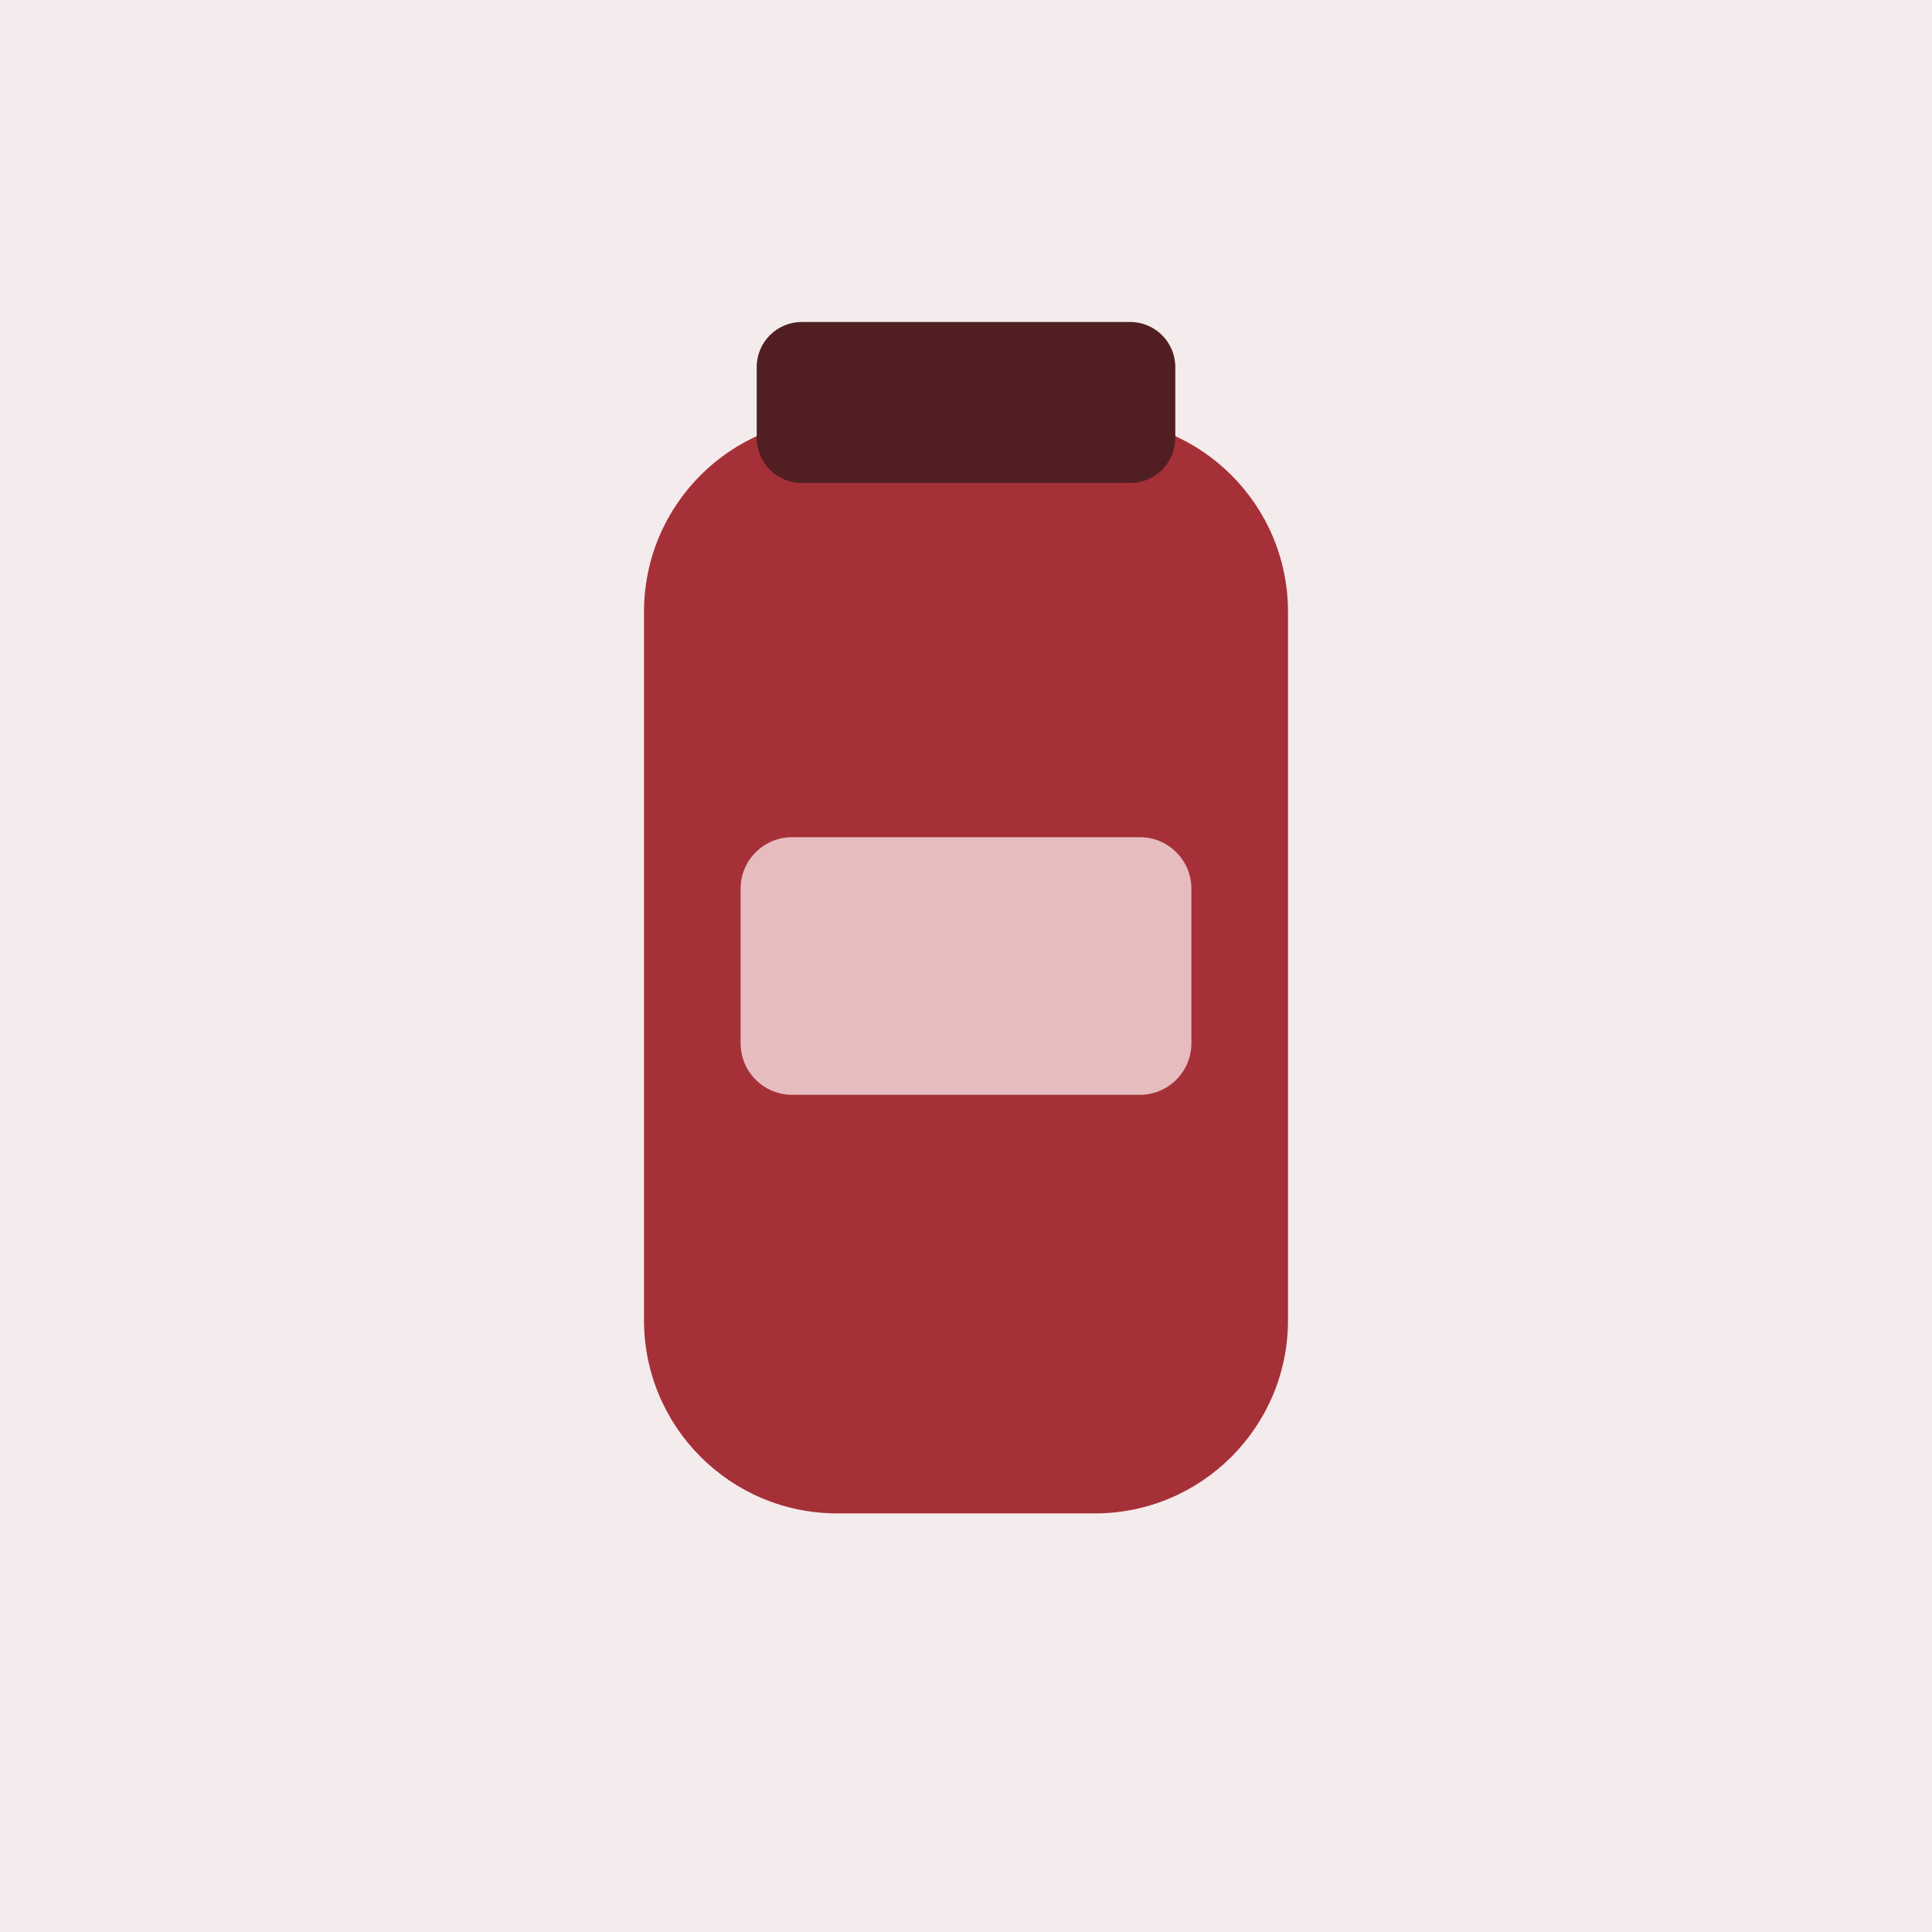
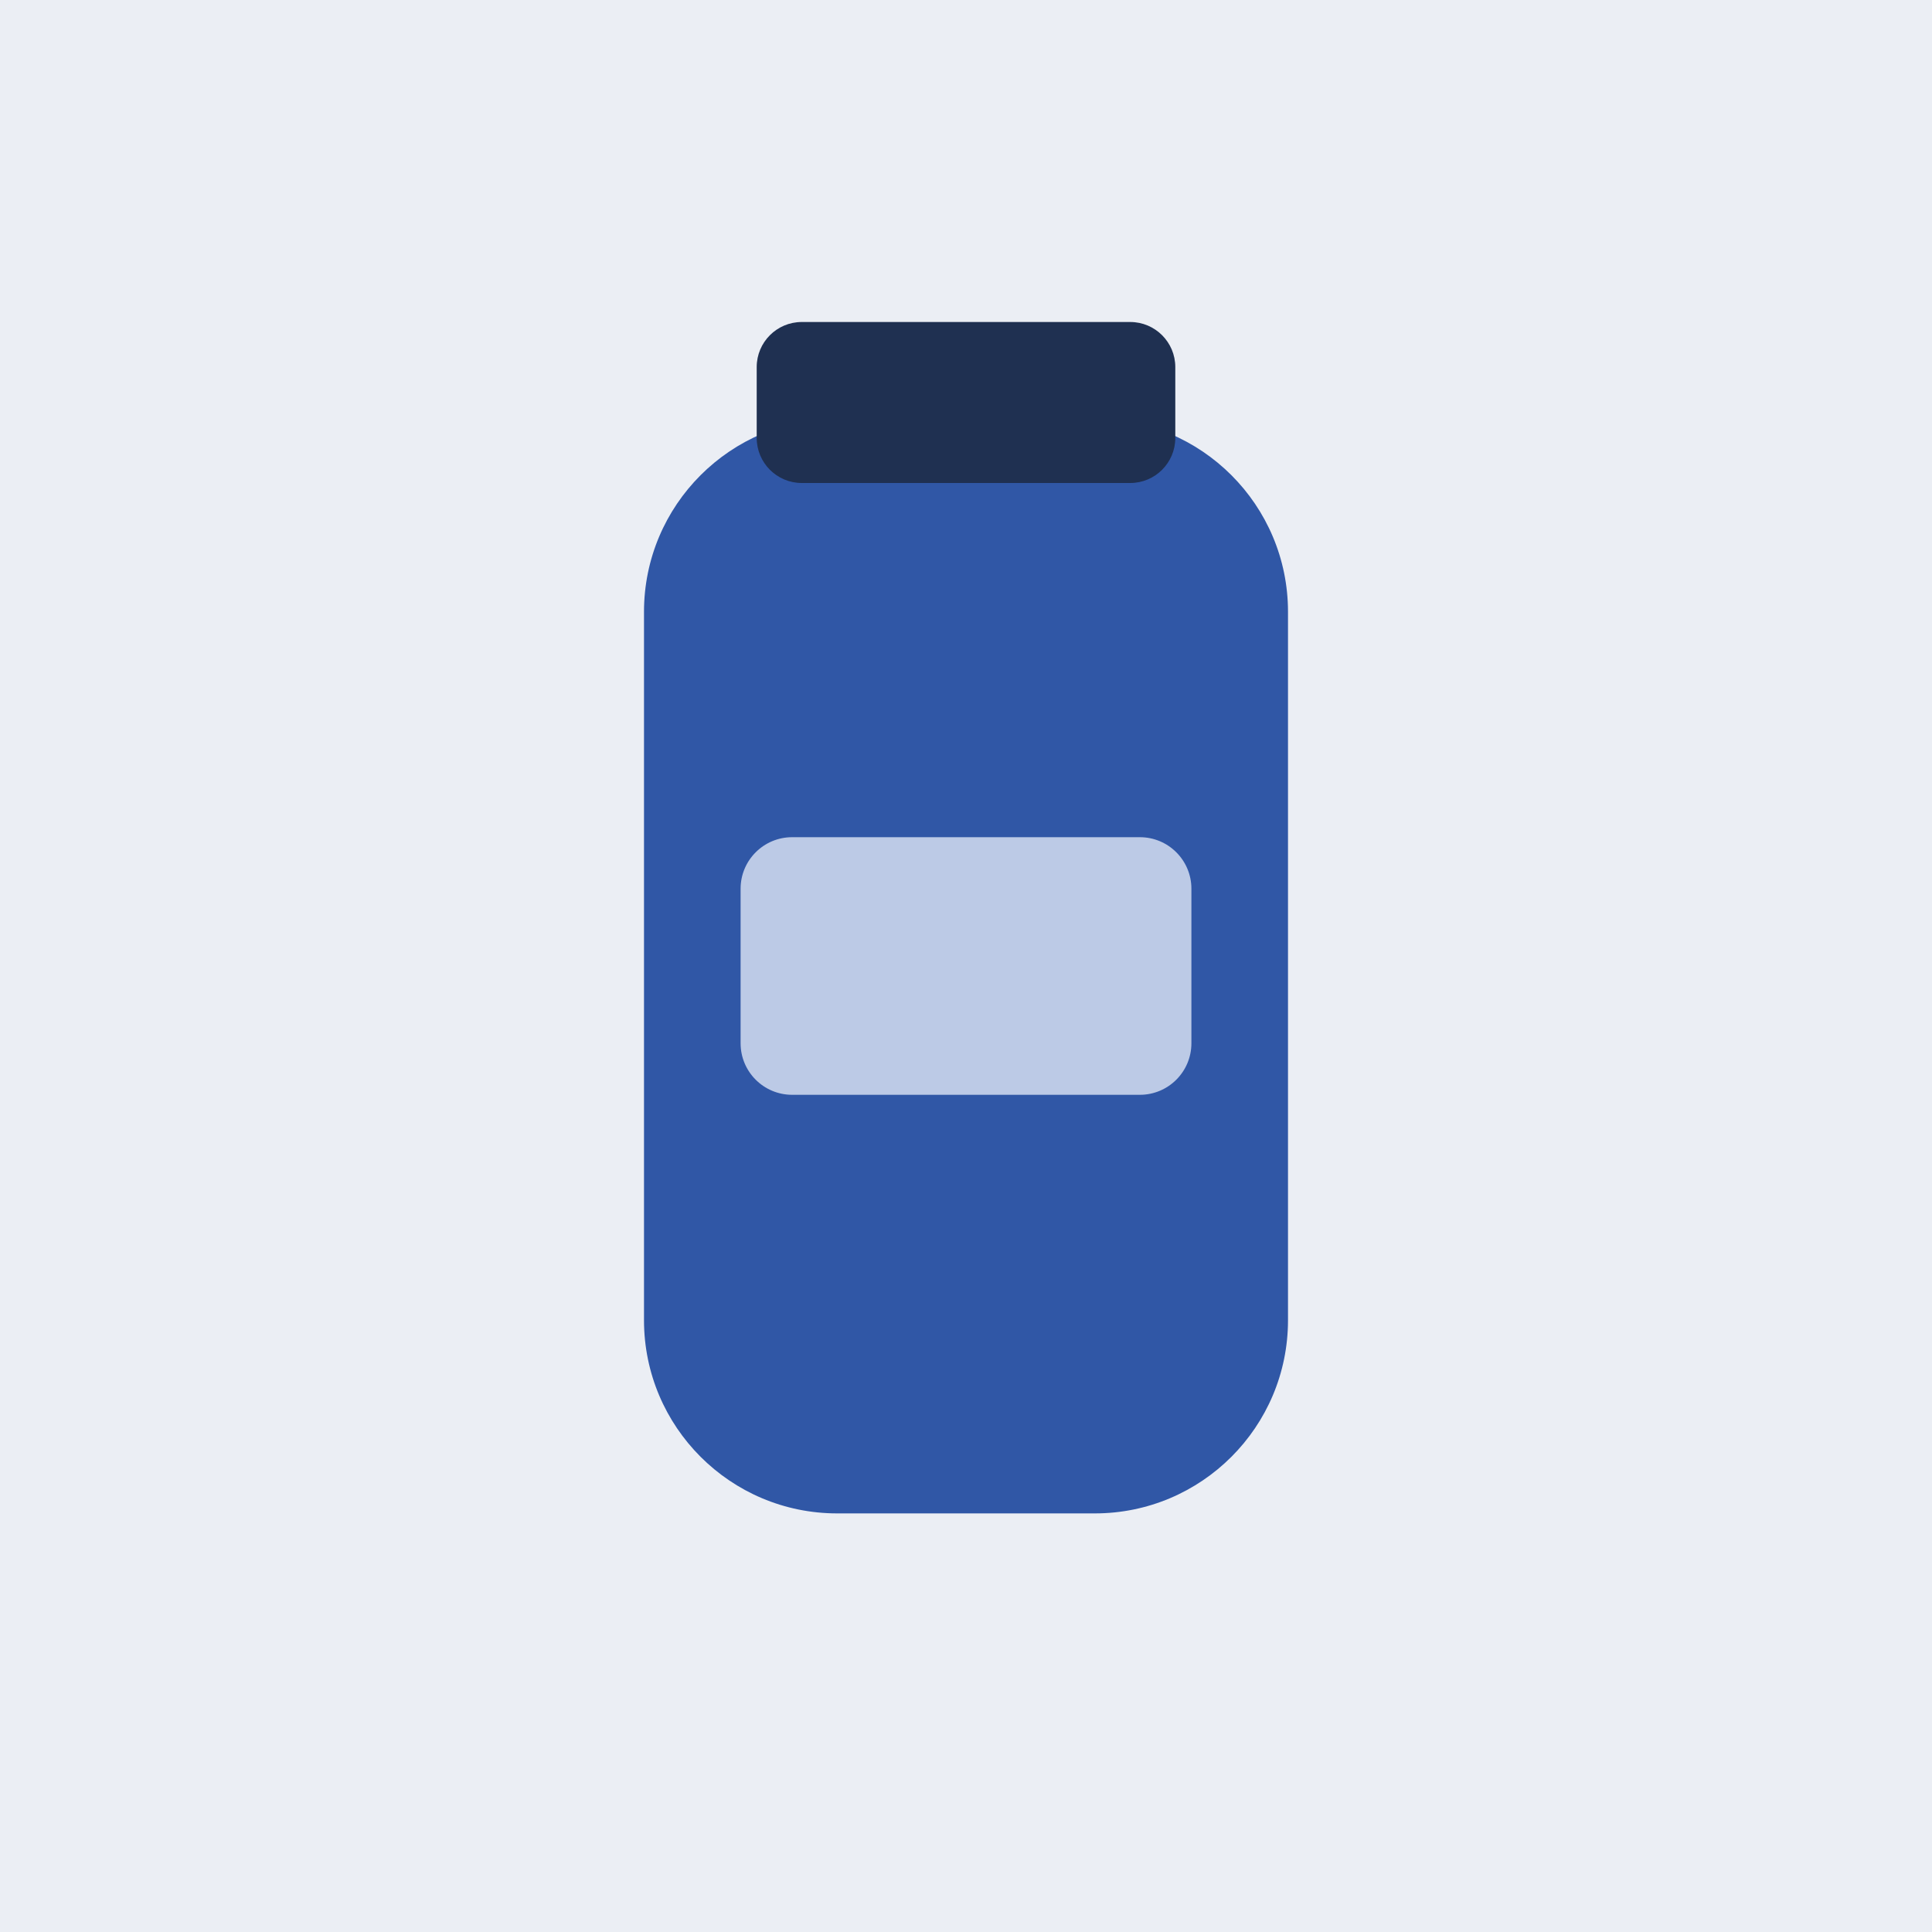
<svg xmlns="http://www.w3.org/2000/svg" viewBox="0 0 600 600" role="img">
-   <rect width="600" height="600" fill="hsl(356, 30%, 94%)" />
-   <rect x="200" y="130" width="200" height="340" rx="60" fill="hsl(356, 55%, 42%)" />
-   <rect x="235" y="100" width="130" height="50" rx="14" fill="hsl(356, 45%, 22%)" />
-   <rect x="230" y="260" width="140" height="80" rx="16" fill="hsl(356, 45%, 82%)" />
+   <rect width="600" height="600" fill="hsl(220, 30%, 94%)" />
+   <rect x="200" y="130" width="200" height="340" rx="60" fill="hsl(220, 55%, 42%)" />
+   <rect x="235" y="100" width="130" height="50" rx="14" fill="hsl(220, 45%, 22%)" />
+   <rect x="230" y="260" width="140" height="80" rx="16" fill="hsl(220, 45%, 82%)" />
</svg>
